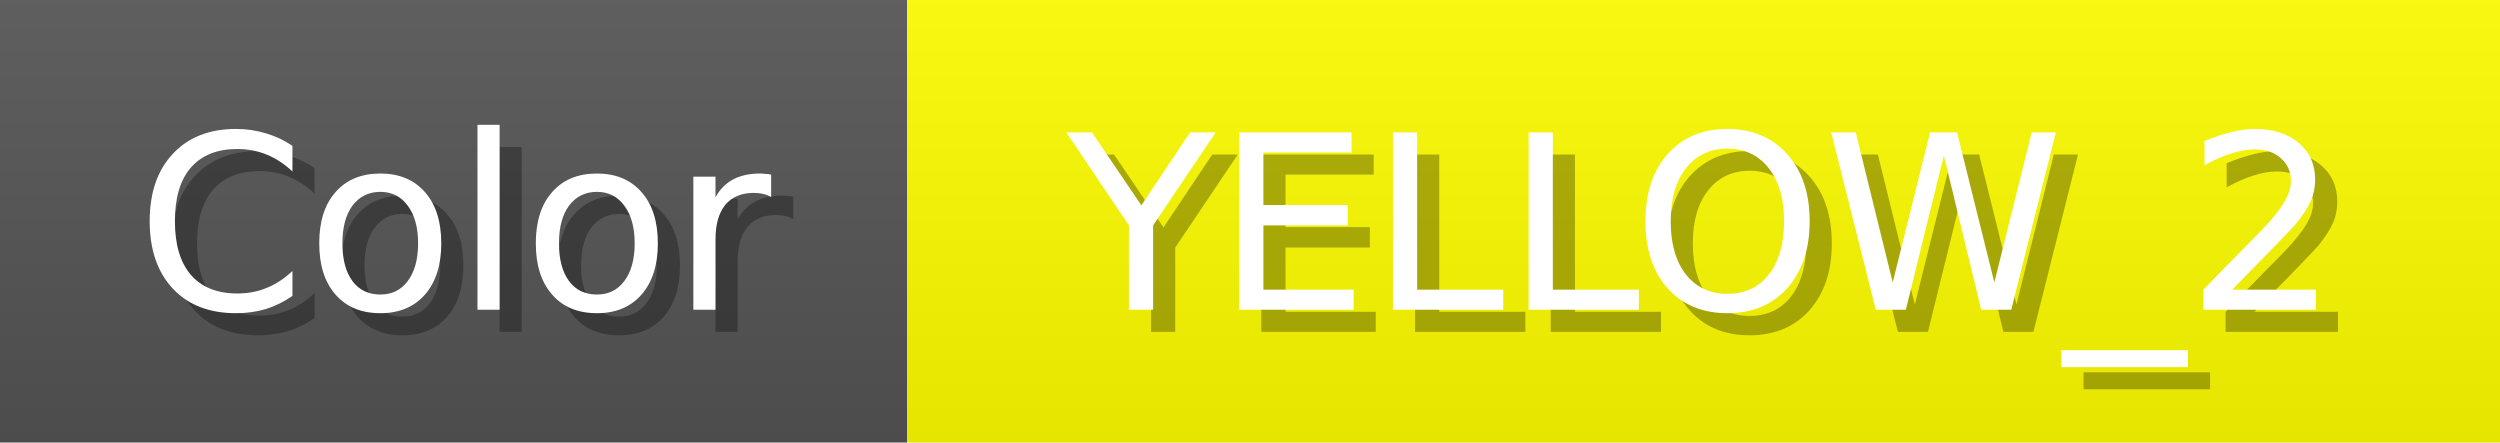
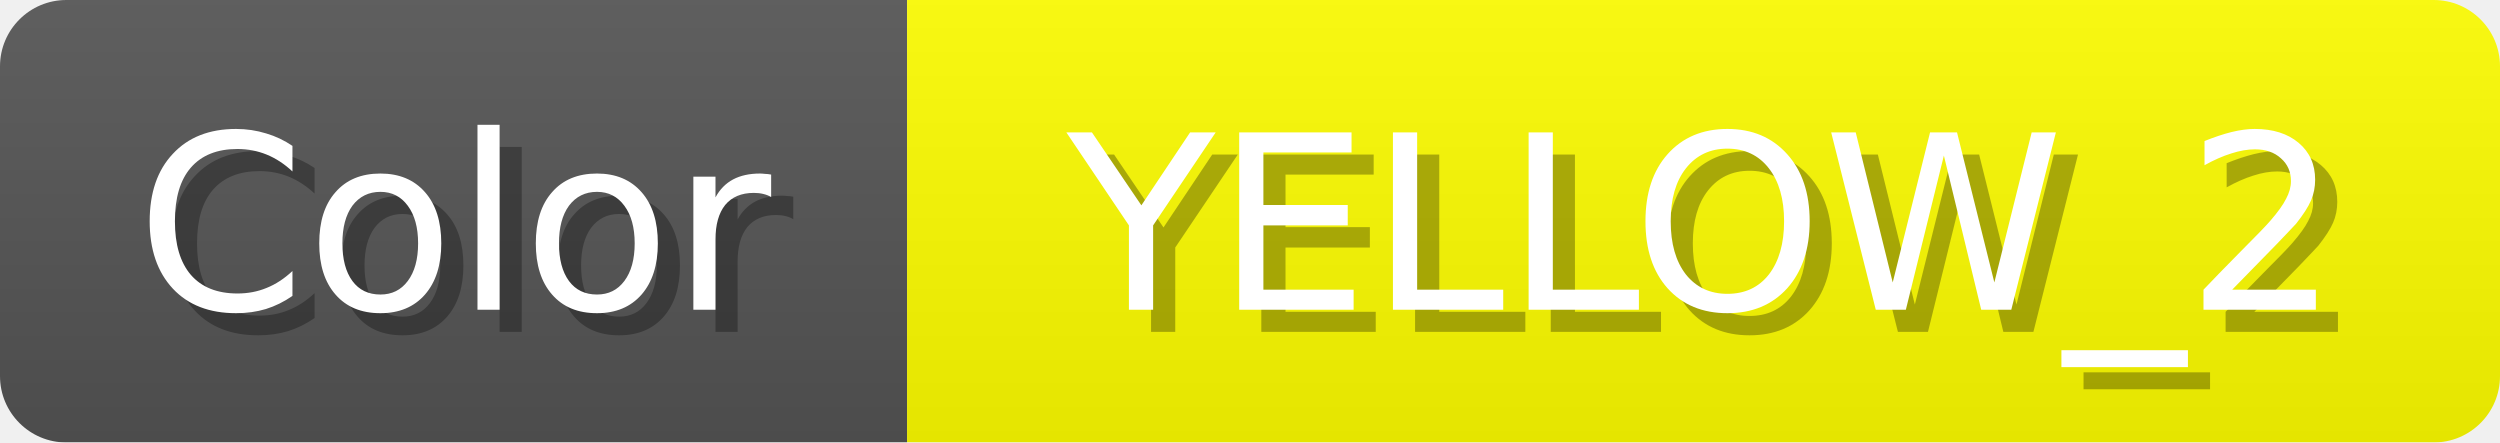
<svg xmlns="http://www.w3.org/2000/svg" width="113" height="20">
  <linearGradient id="b" x2="0" y2="100%">
    <stop offset="0" stop-color="#bbb" stop-opacity=".1" />
    <stop offset="1" stop-opacity=".1" />
  </linearGradient>
-   <mask id="{{ mask id }}">
+   <mask id="153">
    <rect width="113" height="20" rx="3" fill="#fff" />
  </mask>
-   <g mask="url(#{{ mask id }})">
+   <g mask="url(#153)">
    <path fill="#555" d="M0 0h41v20H0z" />
    <path fill="#FFFF00" d="M41 0h72v20H41z" />
    <path fill="url(#b)" d="M0 0h113v20H0z" />
  </g>
  <g fill="#fff" text-anchor="middle" font-family="DejaVu Sans,Verdana,Geneva,sans-serif" font-size="11">
    <text x="21.5" y="15" fill="#010101" fill-opacity=".3">Color</text>
    <text x="20.5" y="14">Color</text>
  </g>
  <g fill="#fff" text-anchor="middle" font-family="DejaVu Sans,Verdana,Geneva,sans-serif" font-size="11">
    <text x="78" y="15" fill="#010101" fill-opacity=".3">YELLOW_2</text>
    <text x="77" y="14">YELLOW_2</text>
  </g>
</svg>
